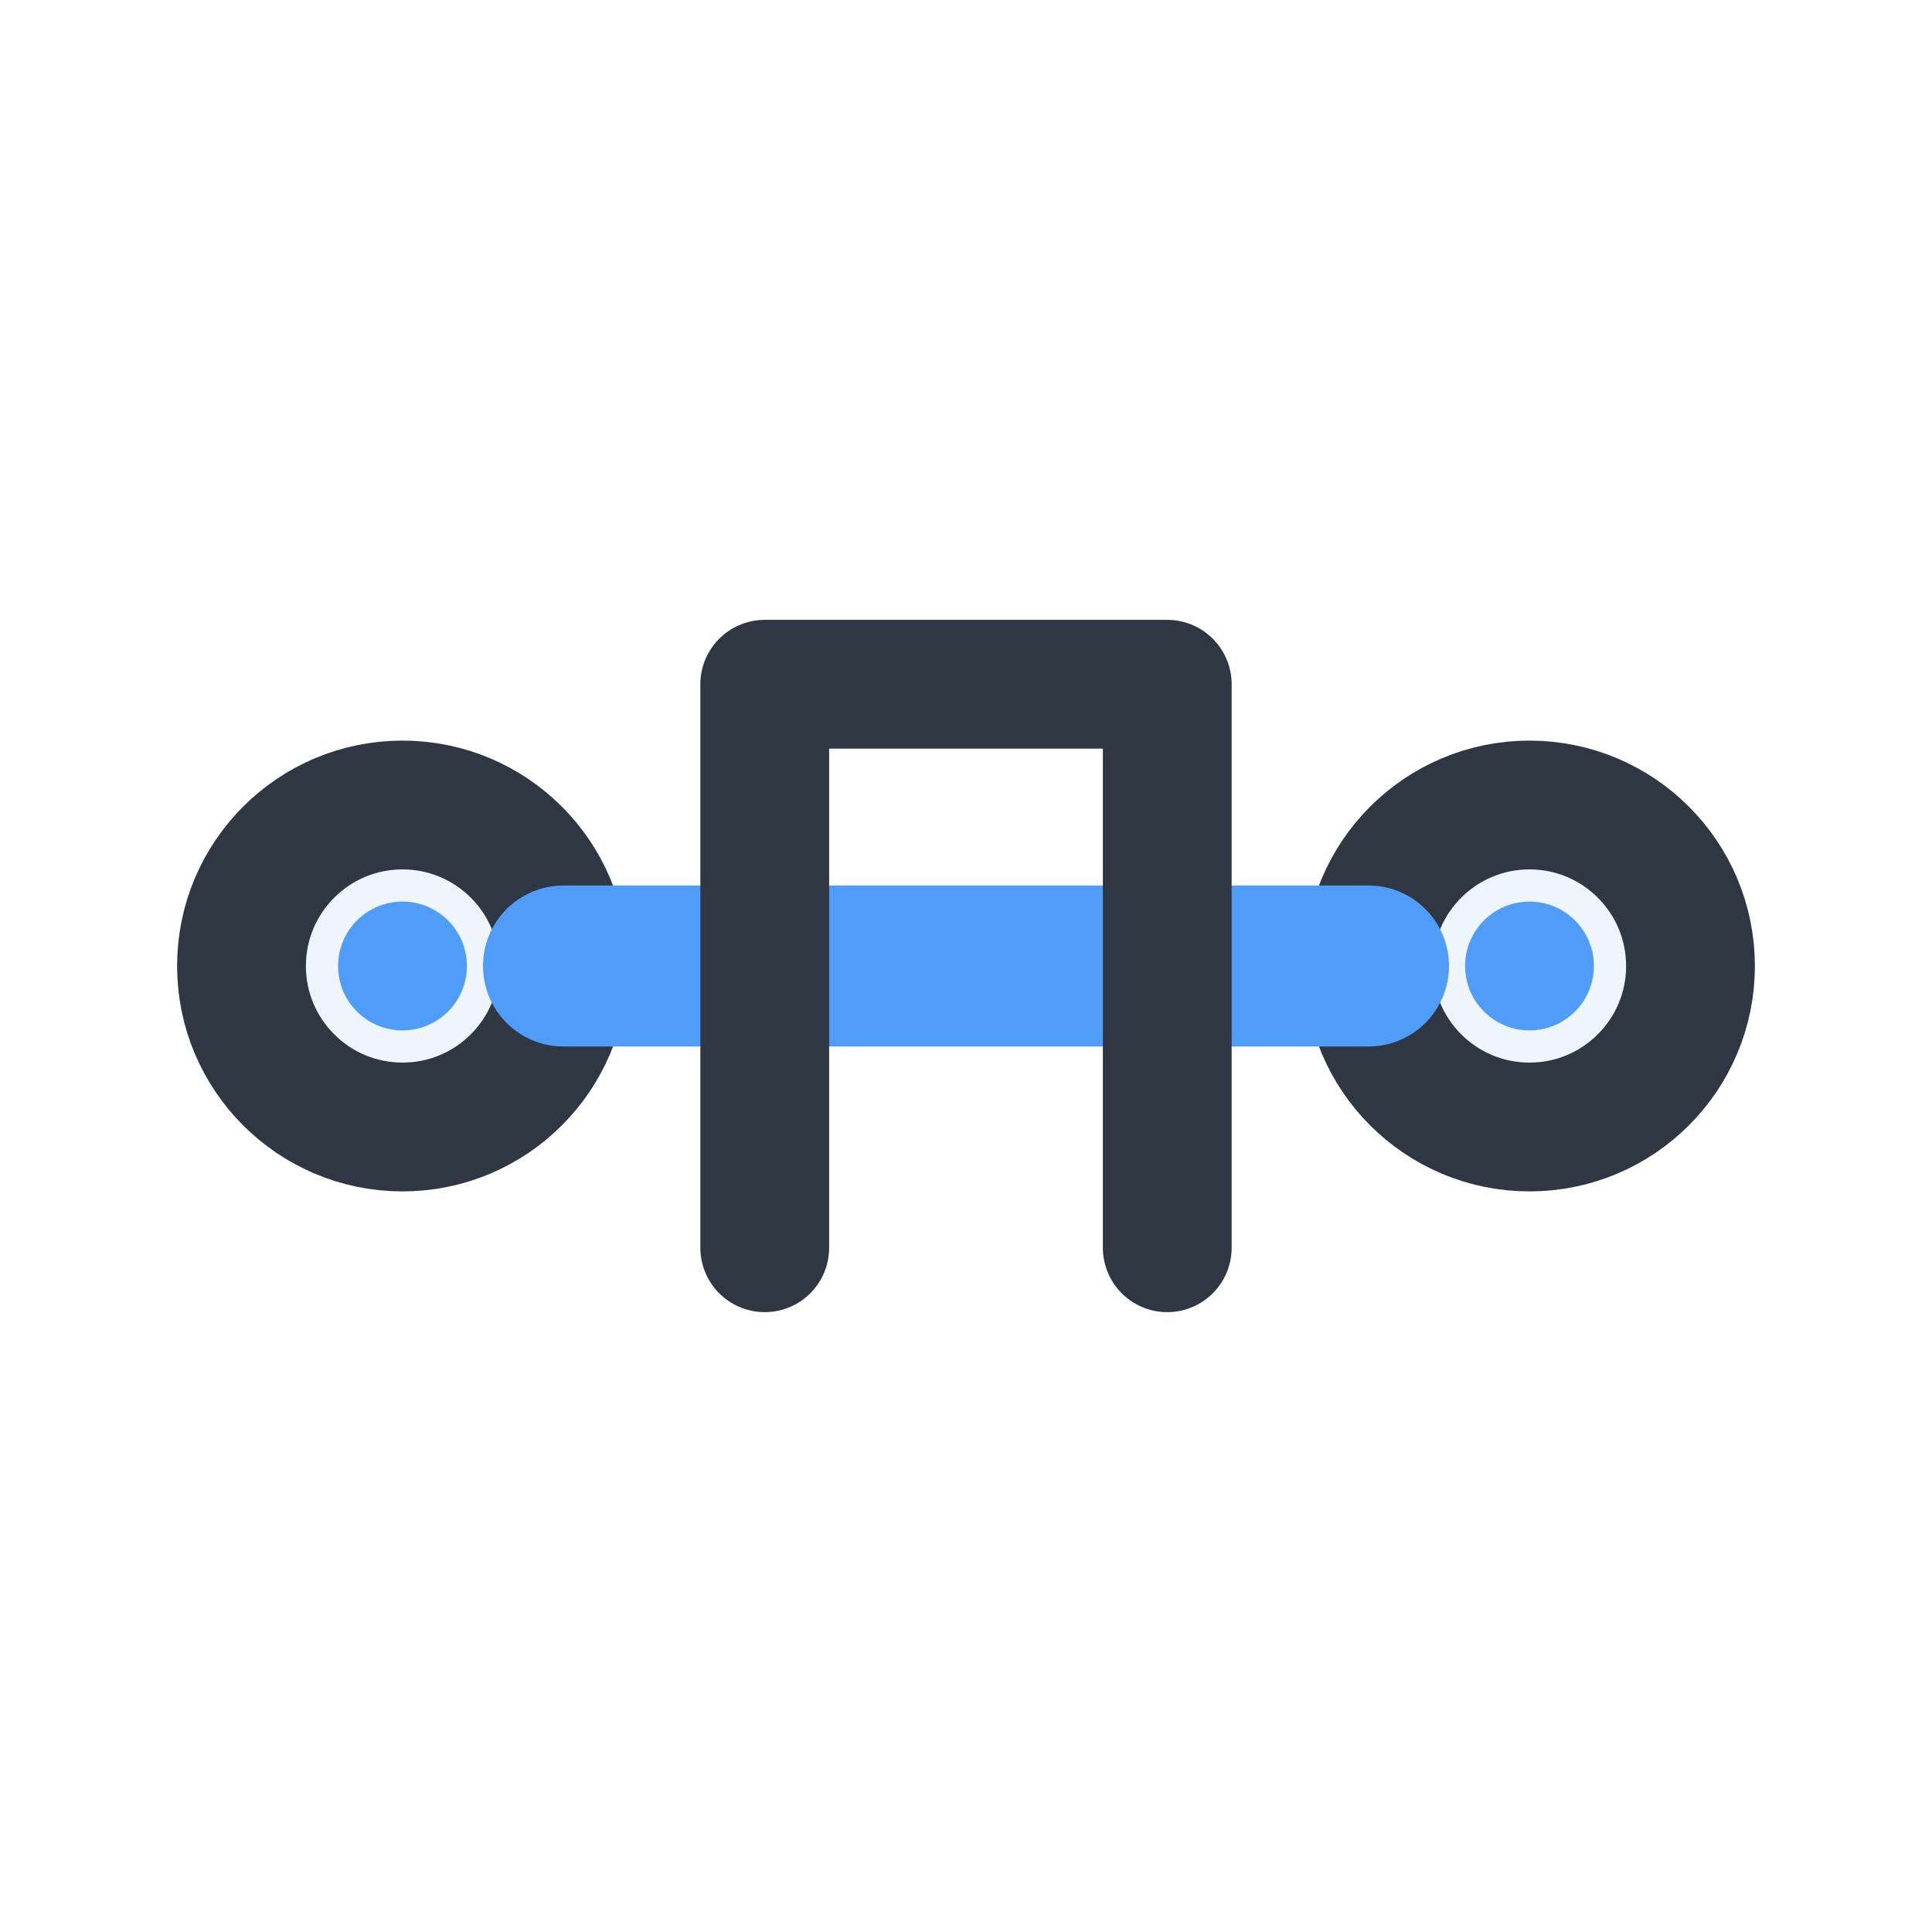
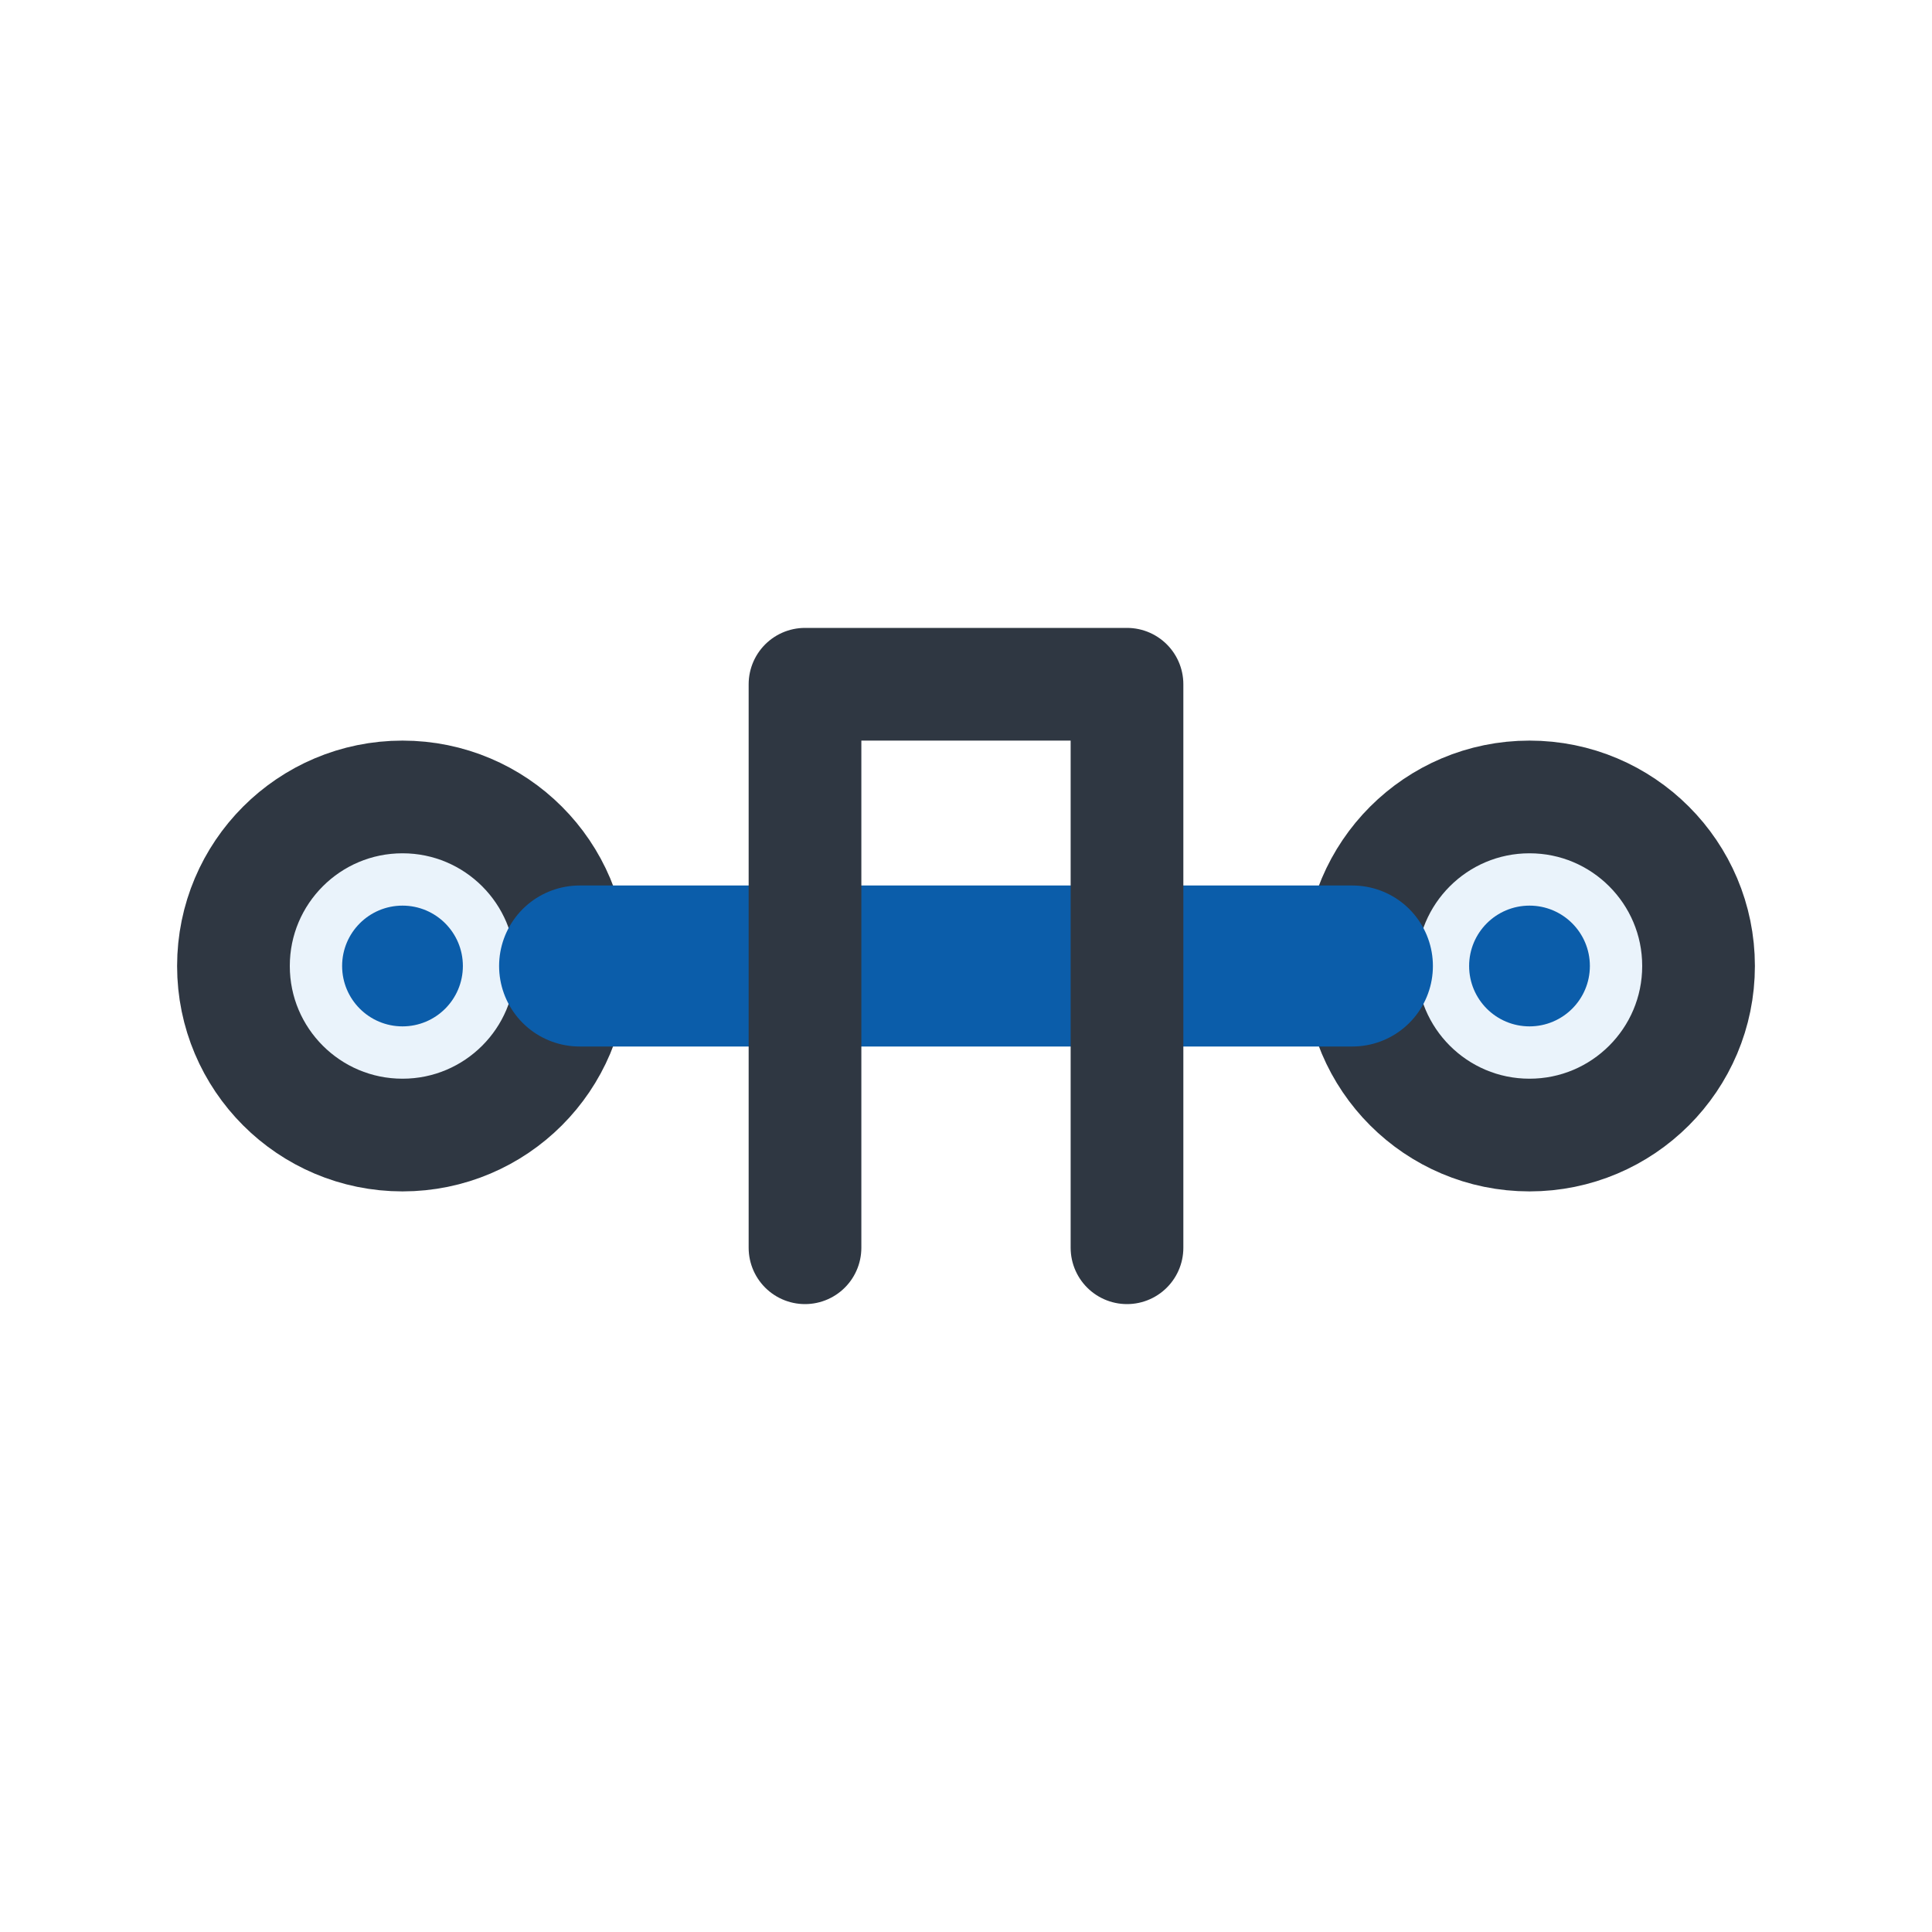
- <svg xmlns="http://www.w3.org/2000/svg" width="24" height="24" viewBox="0 0 24 24" fill="none" stroke="#2F3742" stroke-width="1.6" stroke-linecap="round" stroke-linejoin="round">
-   <circle cx="5" cy="12" r="2" fill="#EEF5FD" />
-   <circle cx="19" cy="12" r="2" fill="#EEF5FD" />
-   <path d="M7 12h10" stroke="#4F9CF9" stroke-width="2" />
-   <path d="M9.5 8.5v7M14.5 8.5v7M9.5 8.5h5" />
-   <circle cx="5" cy="12" r=".8" fill="#4F9CF9" stroke="none" />
-   <circle cx="19" cy="12" r=".8" fill="#4F9CF9" stroke="none" />
+ <svg xmlns="http://www.w3.org/2000/svg" width="24" height="24" viewBox="0 0 24 24" fill="none" stroke-linecap="round" stroke-linejoin="round">
+   <circle cx="5" cy="12" r="2.1" fill="#EAF3FB" stroke="#2F3742" stroke-width="1.4" />
+   <circle cx="19" cy="12" r="2.1" fill="#EAF3FB" stroke="#2F3742" stroke-width="1.4" />
+   <path d="M7.2 12h9.6" stroke="#0B5DAA" stroke-width="2" />
+   <path d="M10 8.5v7M14 8.5v7M10 8.5h4" stroke="#2F3742" stroke-width="1.4" />
+   <circle cx="5" cy="12" r=".75" fill="#0B5DAA" stroke="none" />
+   <circle cx="19" cy="12" r=".75" fill="#0B5DAA" stroke="none" />
</svg>
